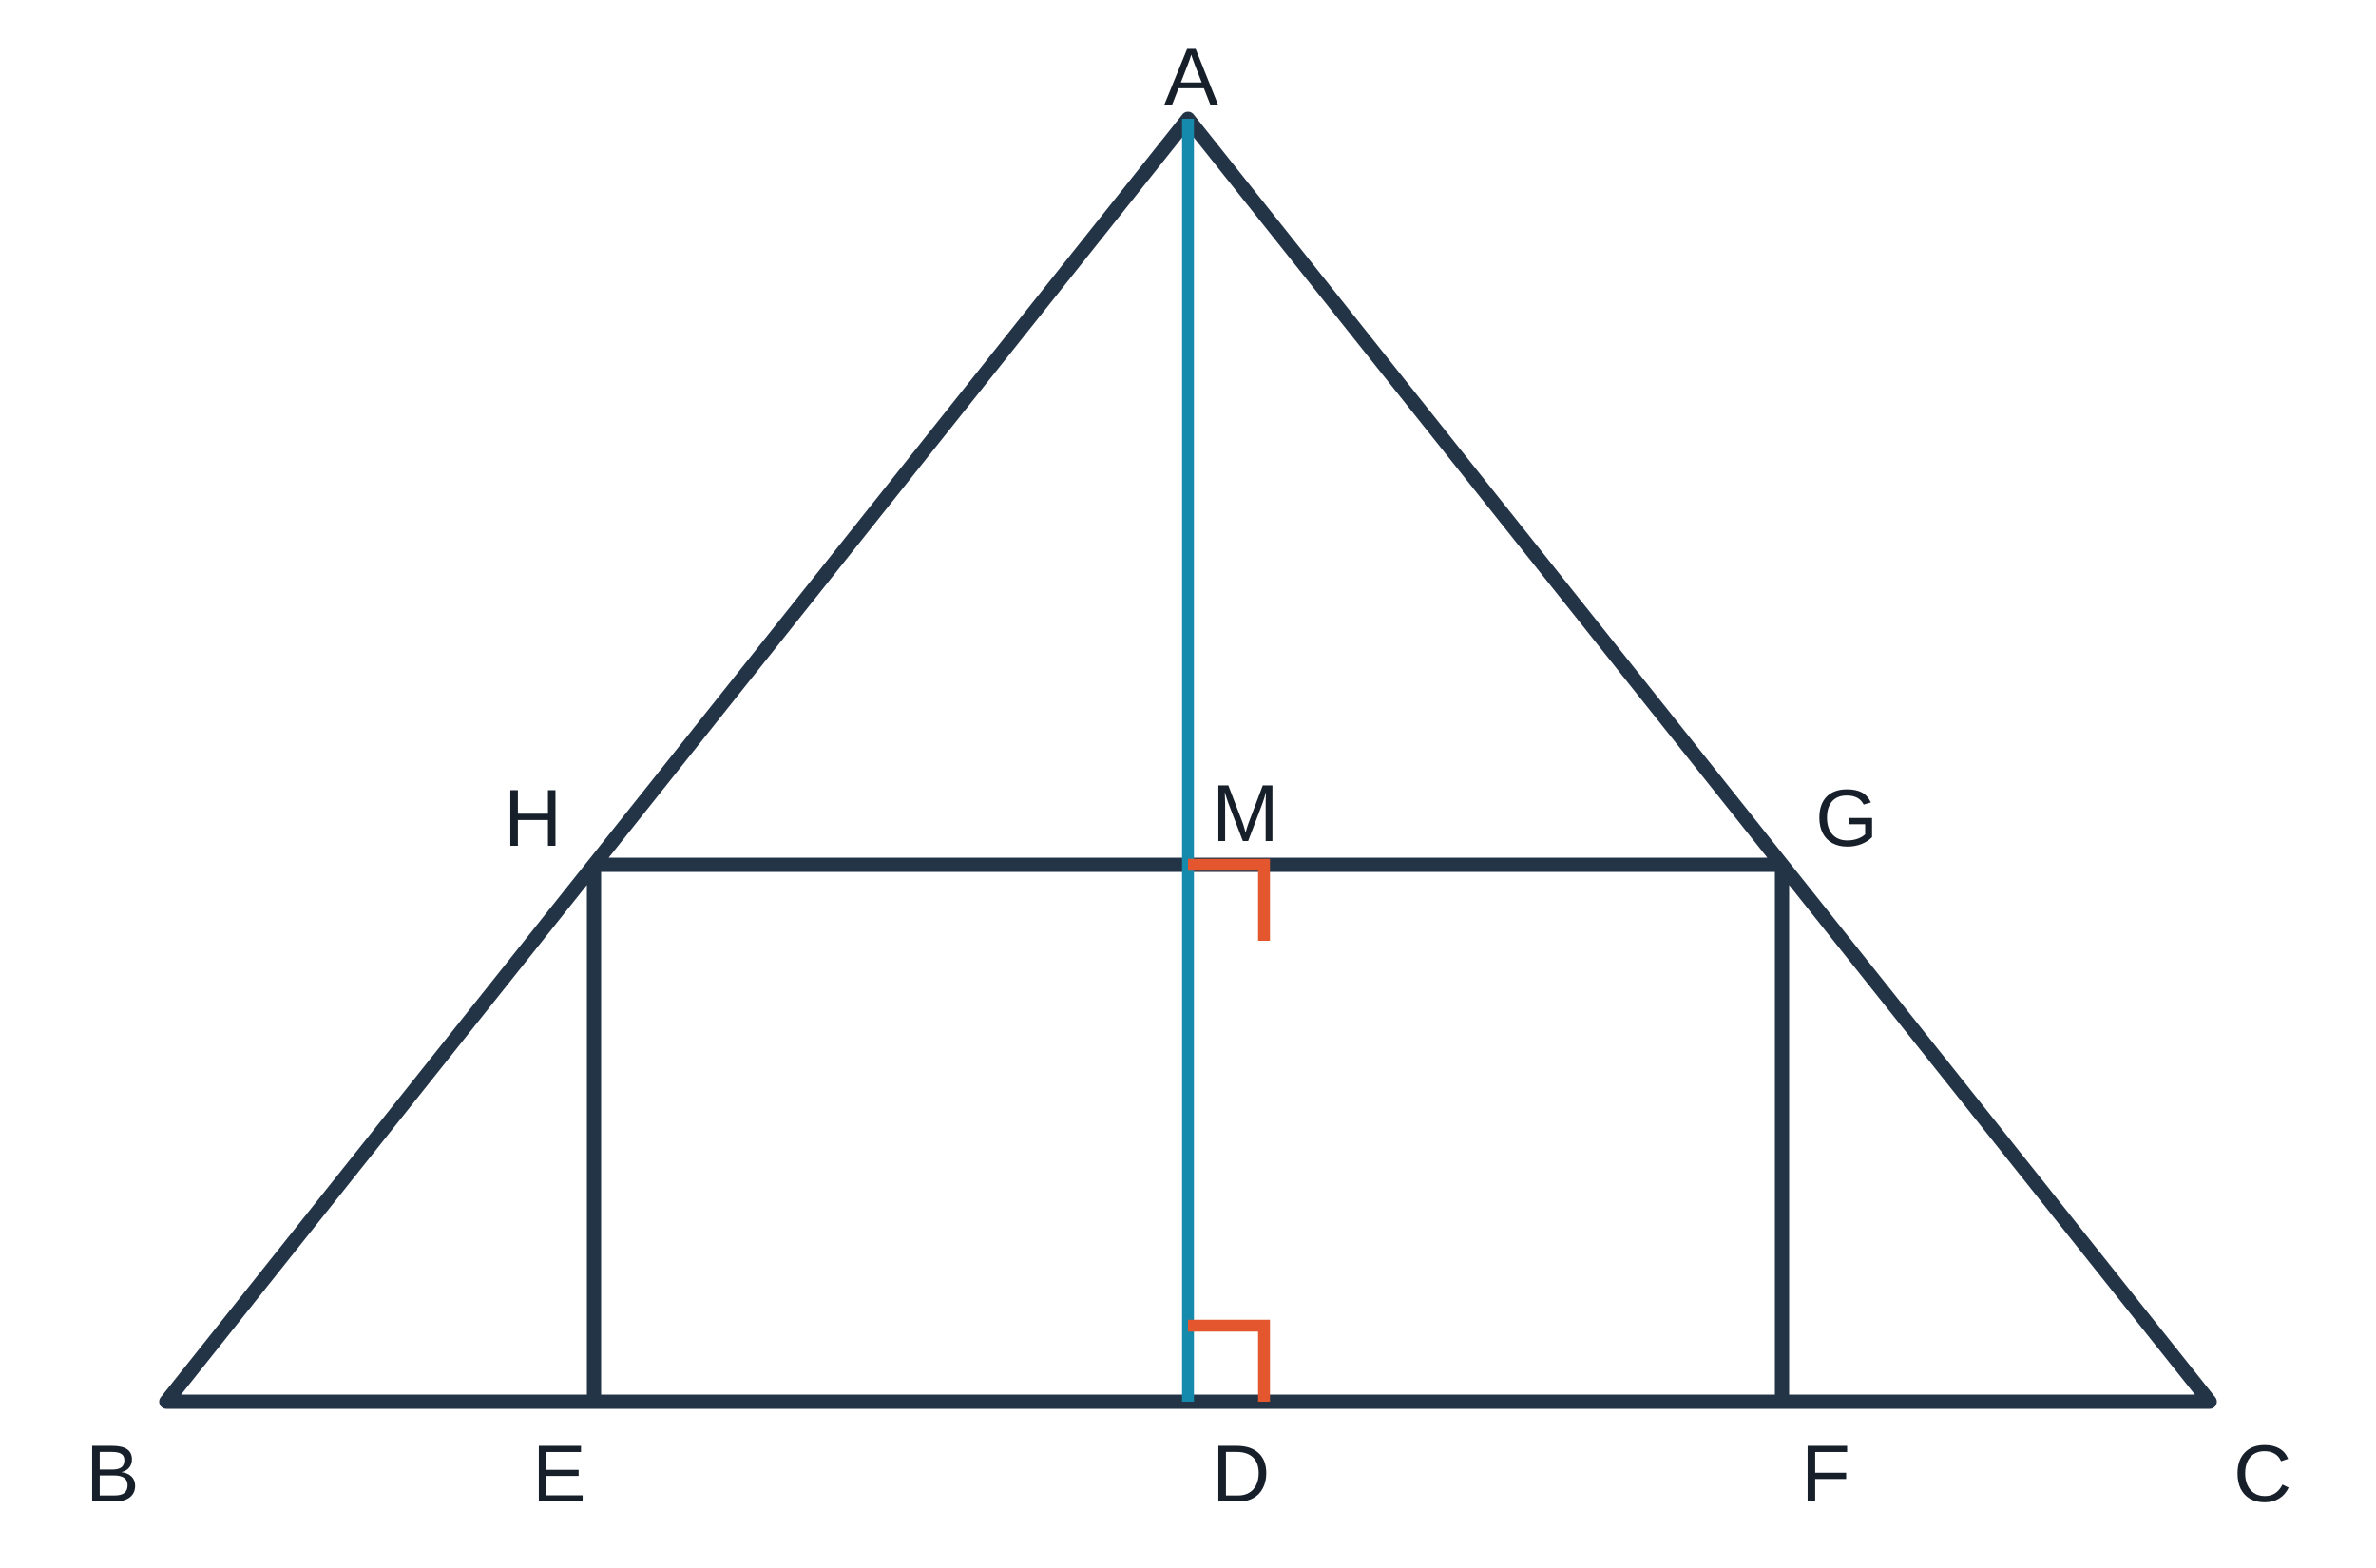
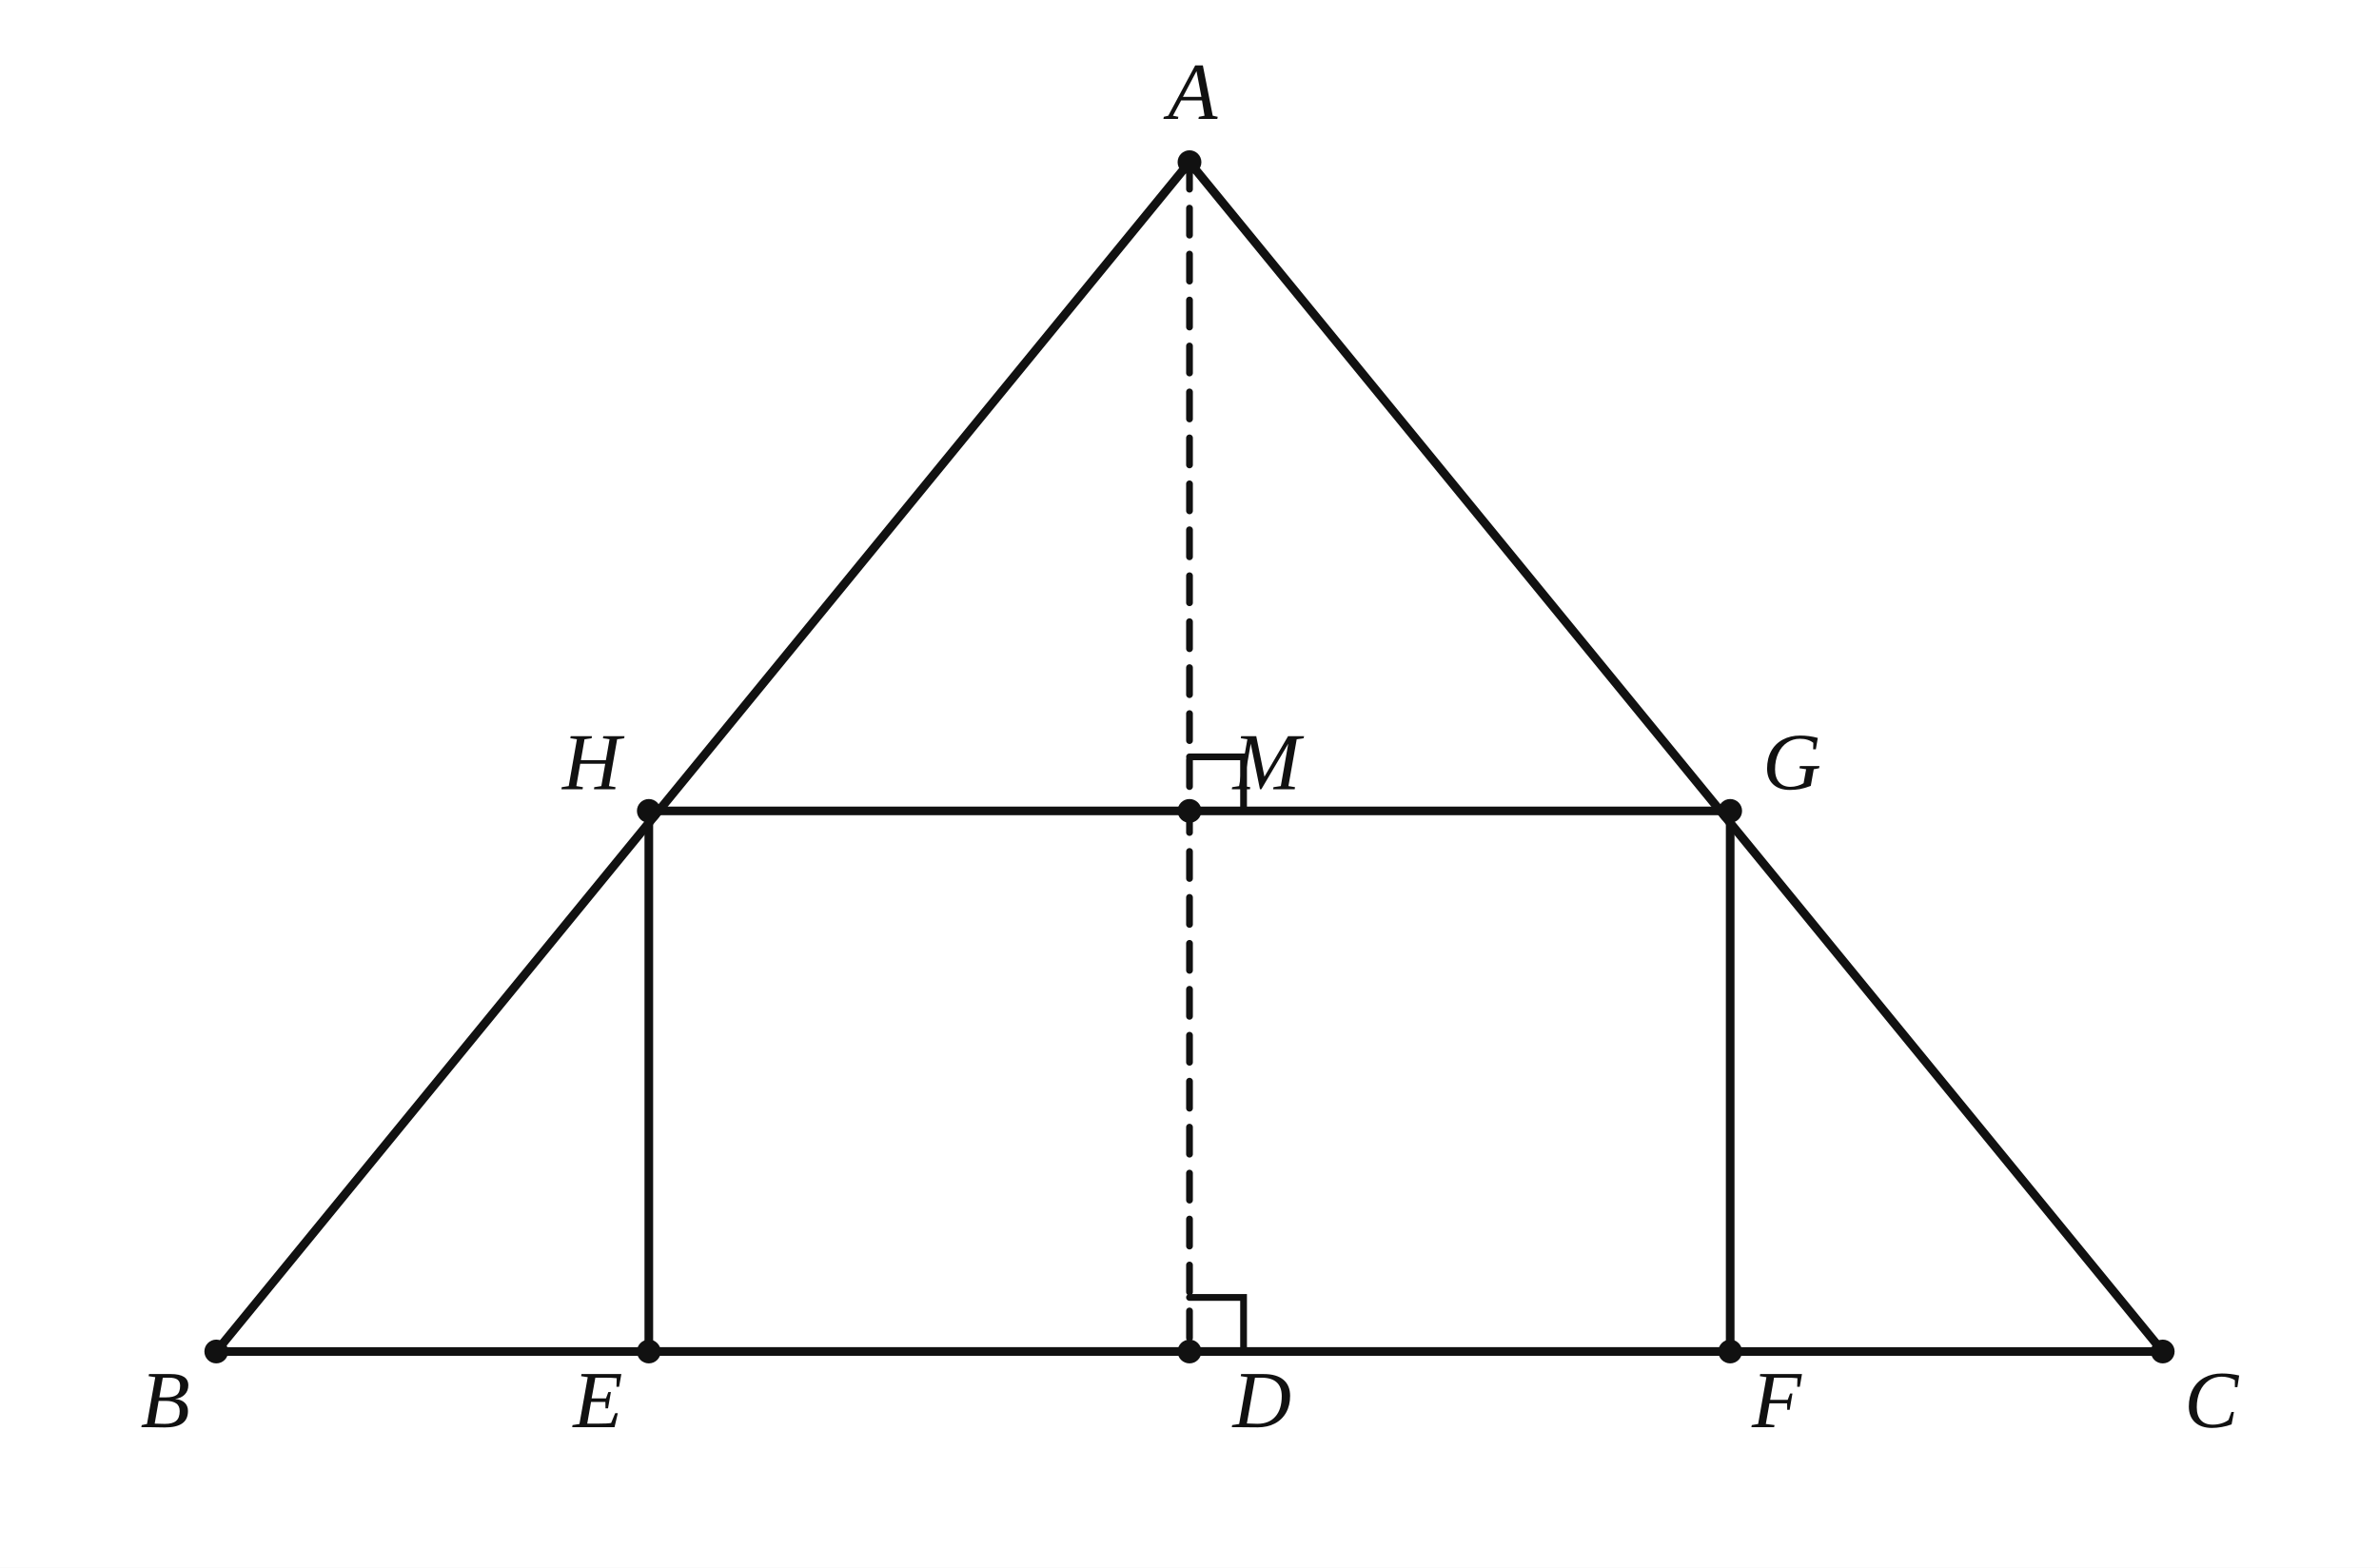
- <svg xmlns="http://www.w3.org/2000/svg" viewBox="0 0 500 330" role="img" aria-label="Rectangle inscribed in a triangle">
+ <svg xmlns="http://www.w3.org/2000/svg" viewBox="0 0 440 290" role="img">
  <defs>
-     <style>.g{fill:none;stroke:#243447;stroke-width:3;stroke-linecap:round;stroke-linejoin:round}.a{fill:none;stroke:#168aad;stroke-width:2.5}.m{fill:none;stroke:#e4572e;stroke-width:2.5}.p{fill:#243447}.t{font:17px Arial,sans-serif;fill:#17202a}.s{font:14px Arial,sans-serif;fill:#475569}.tick{stroke:#f59e0b;stroke-width:3}.right{fill:none;stroke:#e4572e;stroke-width:2.5}</style>
+     <style type="text/css">
+ .L{fill:none;stroke:#111;stroke-width:1.6;stroke-linecap:round;stroke-linejoin:round}
+ .A{fill:none;stroke:#111;stroke-width:1.25;stroke-linecap:round}
+ .D{fill:none;stroke:#111;stroke-width:1.25;stroke-dasharray:5 3.5;stroke-linecap:round}
+ .H{fill:none;stroke:#1a4a8a;stroke-width:1.6;stroke-linecap:round;stroke-linejoin:round}
+ .P{fill:#111;stroke:none}
+ .T{font-family:"Times New Roman",Times,serif;font-size:15px;font-style:italic;fill:#111}
+ .N{font-family:"Times New Roman",Times,serif;font-size:13px;font-style:normal;fill:#111}
+ .S{font-family:"Times New Roman",Times,serif;font-size:12px;font-style:normal;fill:#333}
+ </style>
  </defs>
  <rect width="100%" height="100%" fill="#fff" />
-   <path class="g" d="M250 25L35 295H465Z M125 295V182H375V295 M125 182H375" />
-   <path class="a" d="M250 25V295" />
-   <path class="right" d="M250 279h16v16M250 182h16v16" />
-   <g class="t">
-     <text x="245" y="22">A</text>
-     <text x="18" y="316">B</text>
-     <text x="470" y="316">C</text>
-     <text x="112" y="316">E</text>
-     <text x="379" y="316">F</text>
-     <text x="382" y="178">G</text>
-     <text x="106" y="178">H</text>
-     <text x="255" y="177">M</text>
-     <text x="255" y="316">D</text>
-   </g>
+   <path class="L" d="M220,30 L40,250 L400,250 Z" />
+   <path class="L" d="M120,250 L320,250 L320,150 L120,150 Z" />
+   <line class="D" x1="220.00" y1="30.00" x2="220.00" y2="250.00" />
+   <path class="A" d="M220.00,240.00 L230.00,240.00 L230.00,250.00" />
+   <path class="A" d="M220.00,140.00 L230.00,140.00 L230.00,150.00" />
+   <circle class="P" cx="220.00" cy="30.00" r="2.2" />
+   <text class="T" x="216.00" y="22.00">A</text>
+   <circle class="P" cx="40.00" cy="250.00" r="2.2" />
+   <text class="T" x="26.00" y="264.00">B</text>
+   <circle class="P" cx="400.00" cy="250.00" r="2.2" />
+   <text class="T" x="404.00" y="264.00">C</text>
+   <circle class="P" cx="120.00" cy="250.00" r="2.2" />
+   <text class="T" x="106.00" y="264.00">E</text>
+   <circle class="P" cx="320.00" cy="250.00" r="2.2" />
+   <text class="T" x="324.00" y="264.00">F</text>
+   <circle class="P" cx="320.00" cy="150.00" r="2.2" />
+   <text class="T" x="326.00" y="146.00">G</text>
+   <circle class="P" cx="120.00" cy="150.00" r="2.2" />
+   <text class="T" x="104.00" y="146.00">H</text>
+   <circle class="P" cx="220.00" cy="150.00" r="2.2" />
+   <text class="T" x="228.00" y="146.00">M</text>
+   <circle class="P" cx="220.00" cy="250.00" r="2.2" />
+   <text class="T" x="228.00" y="264.00">D</text>
</svg>
